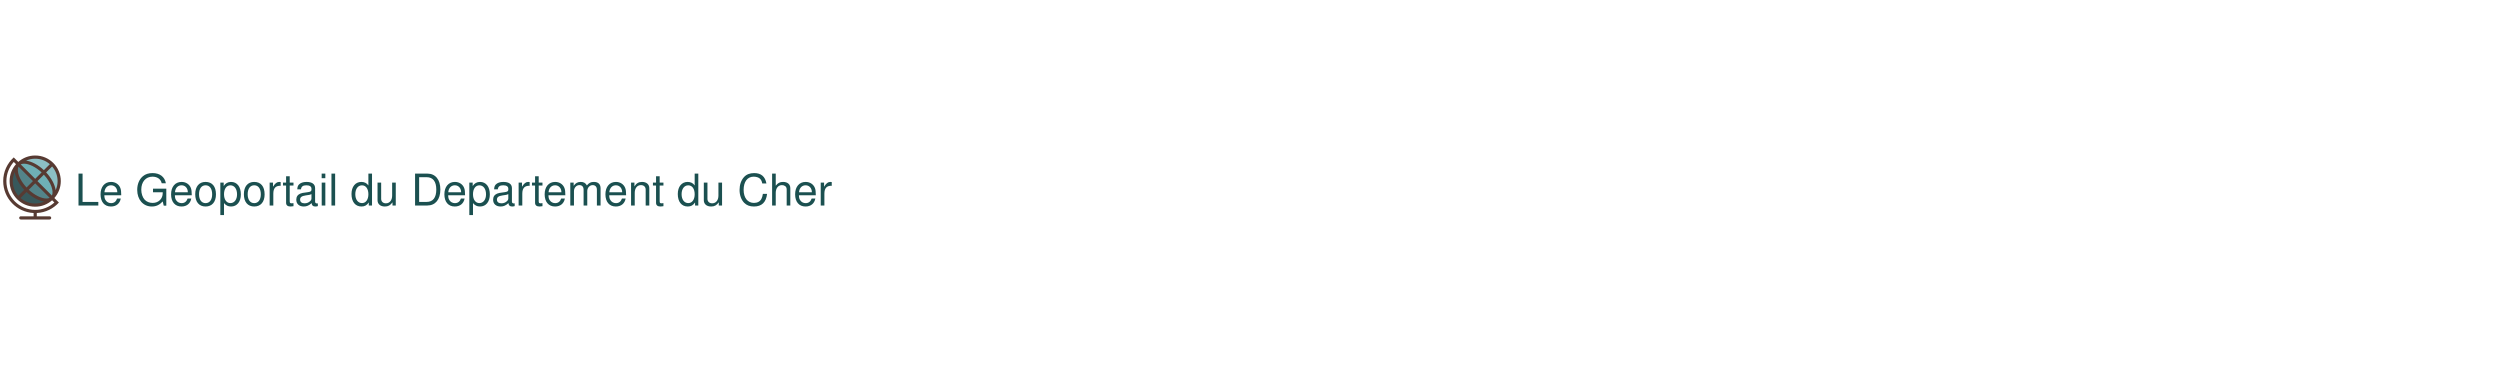
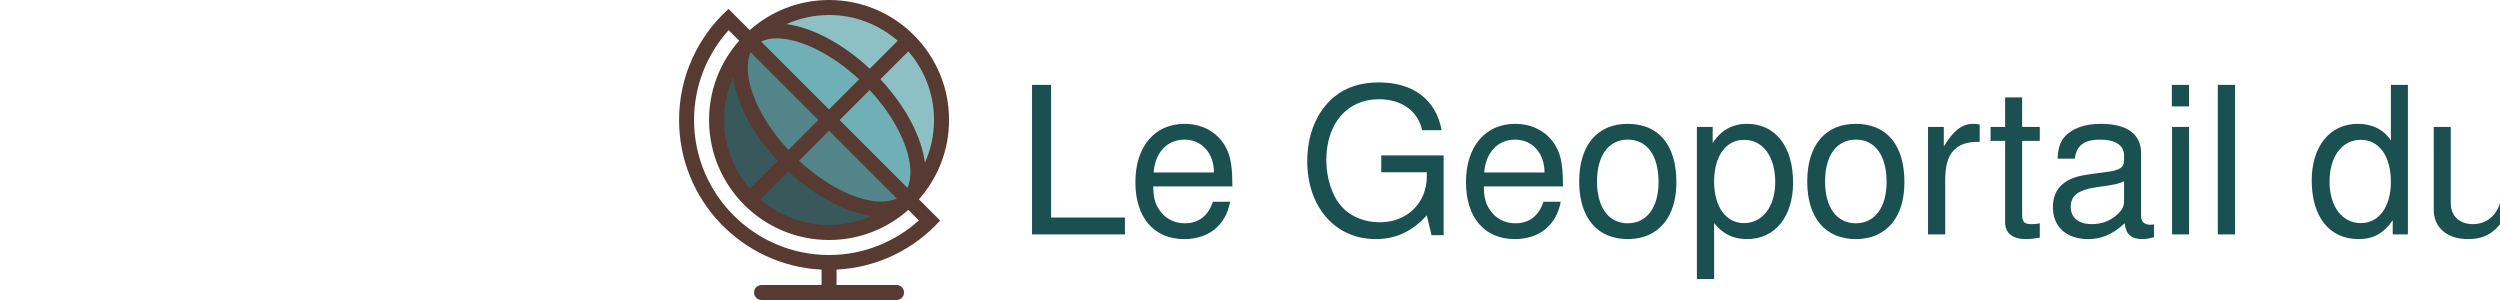
- <svg xmlns="http://www.w3.org/2000/svg" version="1.1" id="Layer_1" x="0px" y="0px" viewBox="0 0 20000 512" style="enable-background:new 0 0 512 512;" xml:space="preserve" width="200" height="30">
+ <svg xmlns="http://www.w3.org/2000/svg" version="1.1" id="Layer_1" x="0px" y="0px" viewBox="0 0 2000 512" style="enable-background:new 0 0 512 512;" xml:space="preserve" width="250" height="30">
  <style>
    
    .heavy {
      font: 350px sans-serif;
	  font-family: Helvetica, Verdana, sans-serif;
	  fill: #1b5050;
    }
 
  </style>
  <path style="fill:#538489;" d="M202.957,264.695c-59.307-63.744-86.741-138.172-66.731-180.992l7.731-16.546L281.6,204.8  l-69.606,69.606L202.957,264.695z" />
  <g>
    <path style="fill:#6FB0B6;" d="M143.812,67.106l16.35-7.799c9.199-4.386,19.9-6.613,31.787-6.613   c43.614,0,100.966,28.083,149.692,73.293l9.737,9.037l-69.82,69.82L143.812,67.106z" />
    <path style="fill:#6FB0B6;" d="M281.549,204.851l69.658-69.658l9.037,9.719c59.358,63.804,86.775,138.266,66.679,181.069   l-7.748,16.504L281.549,204.851z" />
  </g>
  <path style="fill:#538489;" d="M371.268,356.898c-43.614,0-100.975-28.083-149.7-73.293l-9.745-9.037L281.6,204.8l137.745,137.737  l-16.384,7.791C393.771,354.688,383.113,356.898,371.268,356.898z" />
  <path style="fill:#8CC0C5;" d="M342.281,126.635c-43.58-40.721-92.809-67.243-135.083-72.764l-44.996-5.879l41.438-18.5  C228.446,18.415,254.677,12.8,281.6,12.8c45.986,0,90.573,16.708,125.559,47.053l10.377,9.003l-66.219,66.227L342.281,126.635z" />
  <g>
    <path style="fill:#38585B;" d="M136.653,330.359C106.308,295.373,89.6,250.786,89.6,204.8c0-26.914,5.615-53.146,16.691-77.943   l18.492-41.438l5.879,44.996c5.547,42.419,32.034,91.682,72.678,135.151l8.448,9.045l-66.133,66.133L136.653,330.359z" />
    <path style="fill:#38585B;" d="M281.6,396.8c-45.986,0-90.573-16.708-125.559-47.053l-10.377-9.003l66.227-66.227l9.037,8.448   c43.571,40.721,92.809,67.243,135.083,72.764l44.988,5.871l-41.421,18.5C334.763,391.185,308.531,396.8,281.6,396.8z" />
  </g>
  <path style="fill:#8CC0C5;" d="M432.529,279.185c-5.547-42.419-32.034-91.682-72.678-135.151l-8.448-9.045l66.133-66.133  l9.003,10.377C456.892,114.227,473.6,158.814,473.6,204.8c0,26.914-5.615,53.146-16.691,77.943l-18.492,41.438L432.529,279.185z" />
  <path style="fill:#573A32;" d="M268.8,460.151V486.4H166.4c-7.074,0-12.8,5.726-12.8,12.8c0,7.074,5.726,12.8,12.8,12.8h230.4  c7.074,0,12.8-5.726,12.8-12.8c0-7.074-5.726-12.8-12.8-12.8H294.4v-26.291c70.067-3.499,132.642-34.97,176.785-83.721  l-36.207-36.207C466.884,304.077,486.4,256.768,486.4,204.8C486.4,91.691,394.709,0,281.6,0c-51.968,0-99.277,19.516-135.39,51.413  l-36.207-36.207C58.291,62.054,25.6,129.527,25.6,204.8C25.6,341.862,133.402,453.444,268.8,460.151z M460.8,204.8  c0,25.907-5.641,50.475-15.573,72.73c-5.692-43.486-32.452-95.633-76.015-142.242l47.667-47.667  C444.151,119.083,460.8,159.991,460.8,204.8z M212.181,292.318c46.601,43.546,98.688,70.426,142.165,76.1  C332.083,378.359,307.507,384,281.6,384c-44.809,0-85.717-16.649-117.171-43.93L212.181,292.318z M146.33,321.971  c-27.281-31.454-43.93-72.363-43.93-117.171c0-25.907,5.641-50.475,15.573-72.73c5.692,43.486,32.452,95.633,76.015,142.242  L146.33,321.971z M230.272,274.227l51.328-51.328l115.866,115.866c-7.202,3.422-15.838,5.333-26.197,5.333  C330.445,344.098,276.224,316.851,230.272,274.227z M299.648,204.851l51.226-51.226c59.87,64.367,80.299,133.18,64.461,166.912  L299.648,204.851z M281.6,25.6c44.809,0,85.717,16.649,117.171,43.93l-47.753,47.753c-46.601-43.546-98.688-70.426-142.157-76.1  C231.117,31.241,255.693,25.6,281.6,25.6z M191.94,65.502c40.815,0,95.036,27.247,140.979,69.879l-51.379,51.379L165.658,70.878  C172.885,67.43,181.547,65.502,191.94,65.502z M147.823,89.122L263.501,204.8l-51.174,51.174  C152.491,191.659,132.045,122.88,147.823,89.122z M110.191,51.49l17.971,17.971C96.299,105.566,76.8,152.858,76.8,204.8  c0,113.109,91.691,204.8,204.8,204.8c51.942,0,99.234-19.499,135.33-51.362l17.971,17.971  C394.163,412.766,340.531,435.2,281.6,435.2c-127.044,0-230.4-103.356-230.4-230.4C51.2,145.869,73.634,92.237,110.191,51.49z" />
  <text x="600" y="400" class="heavy">Le Geoportail du Departement du Cher</text>
</svg>
